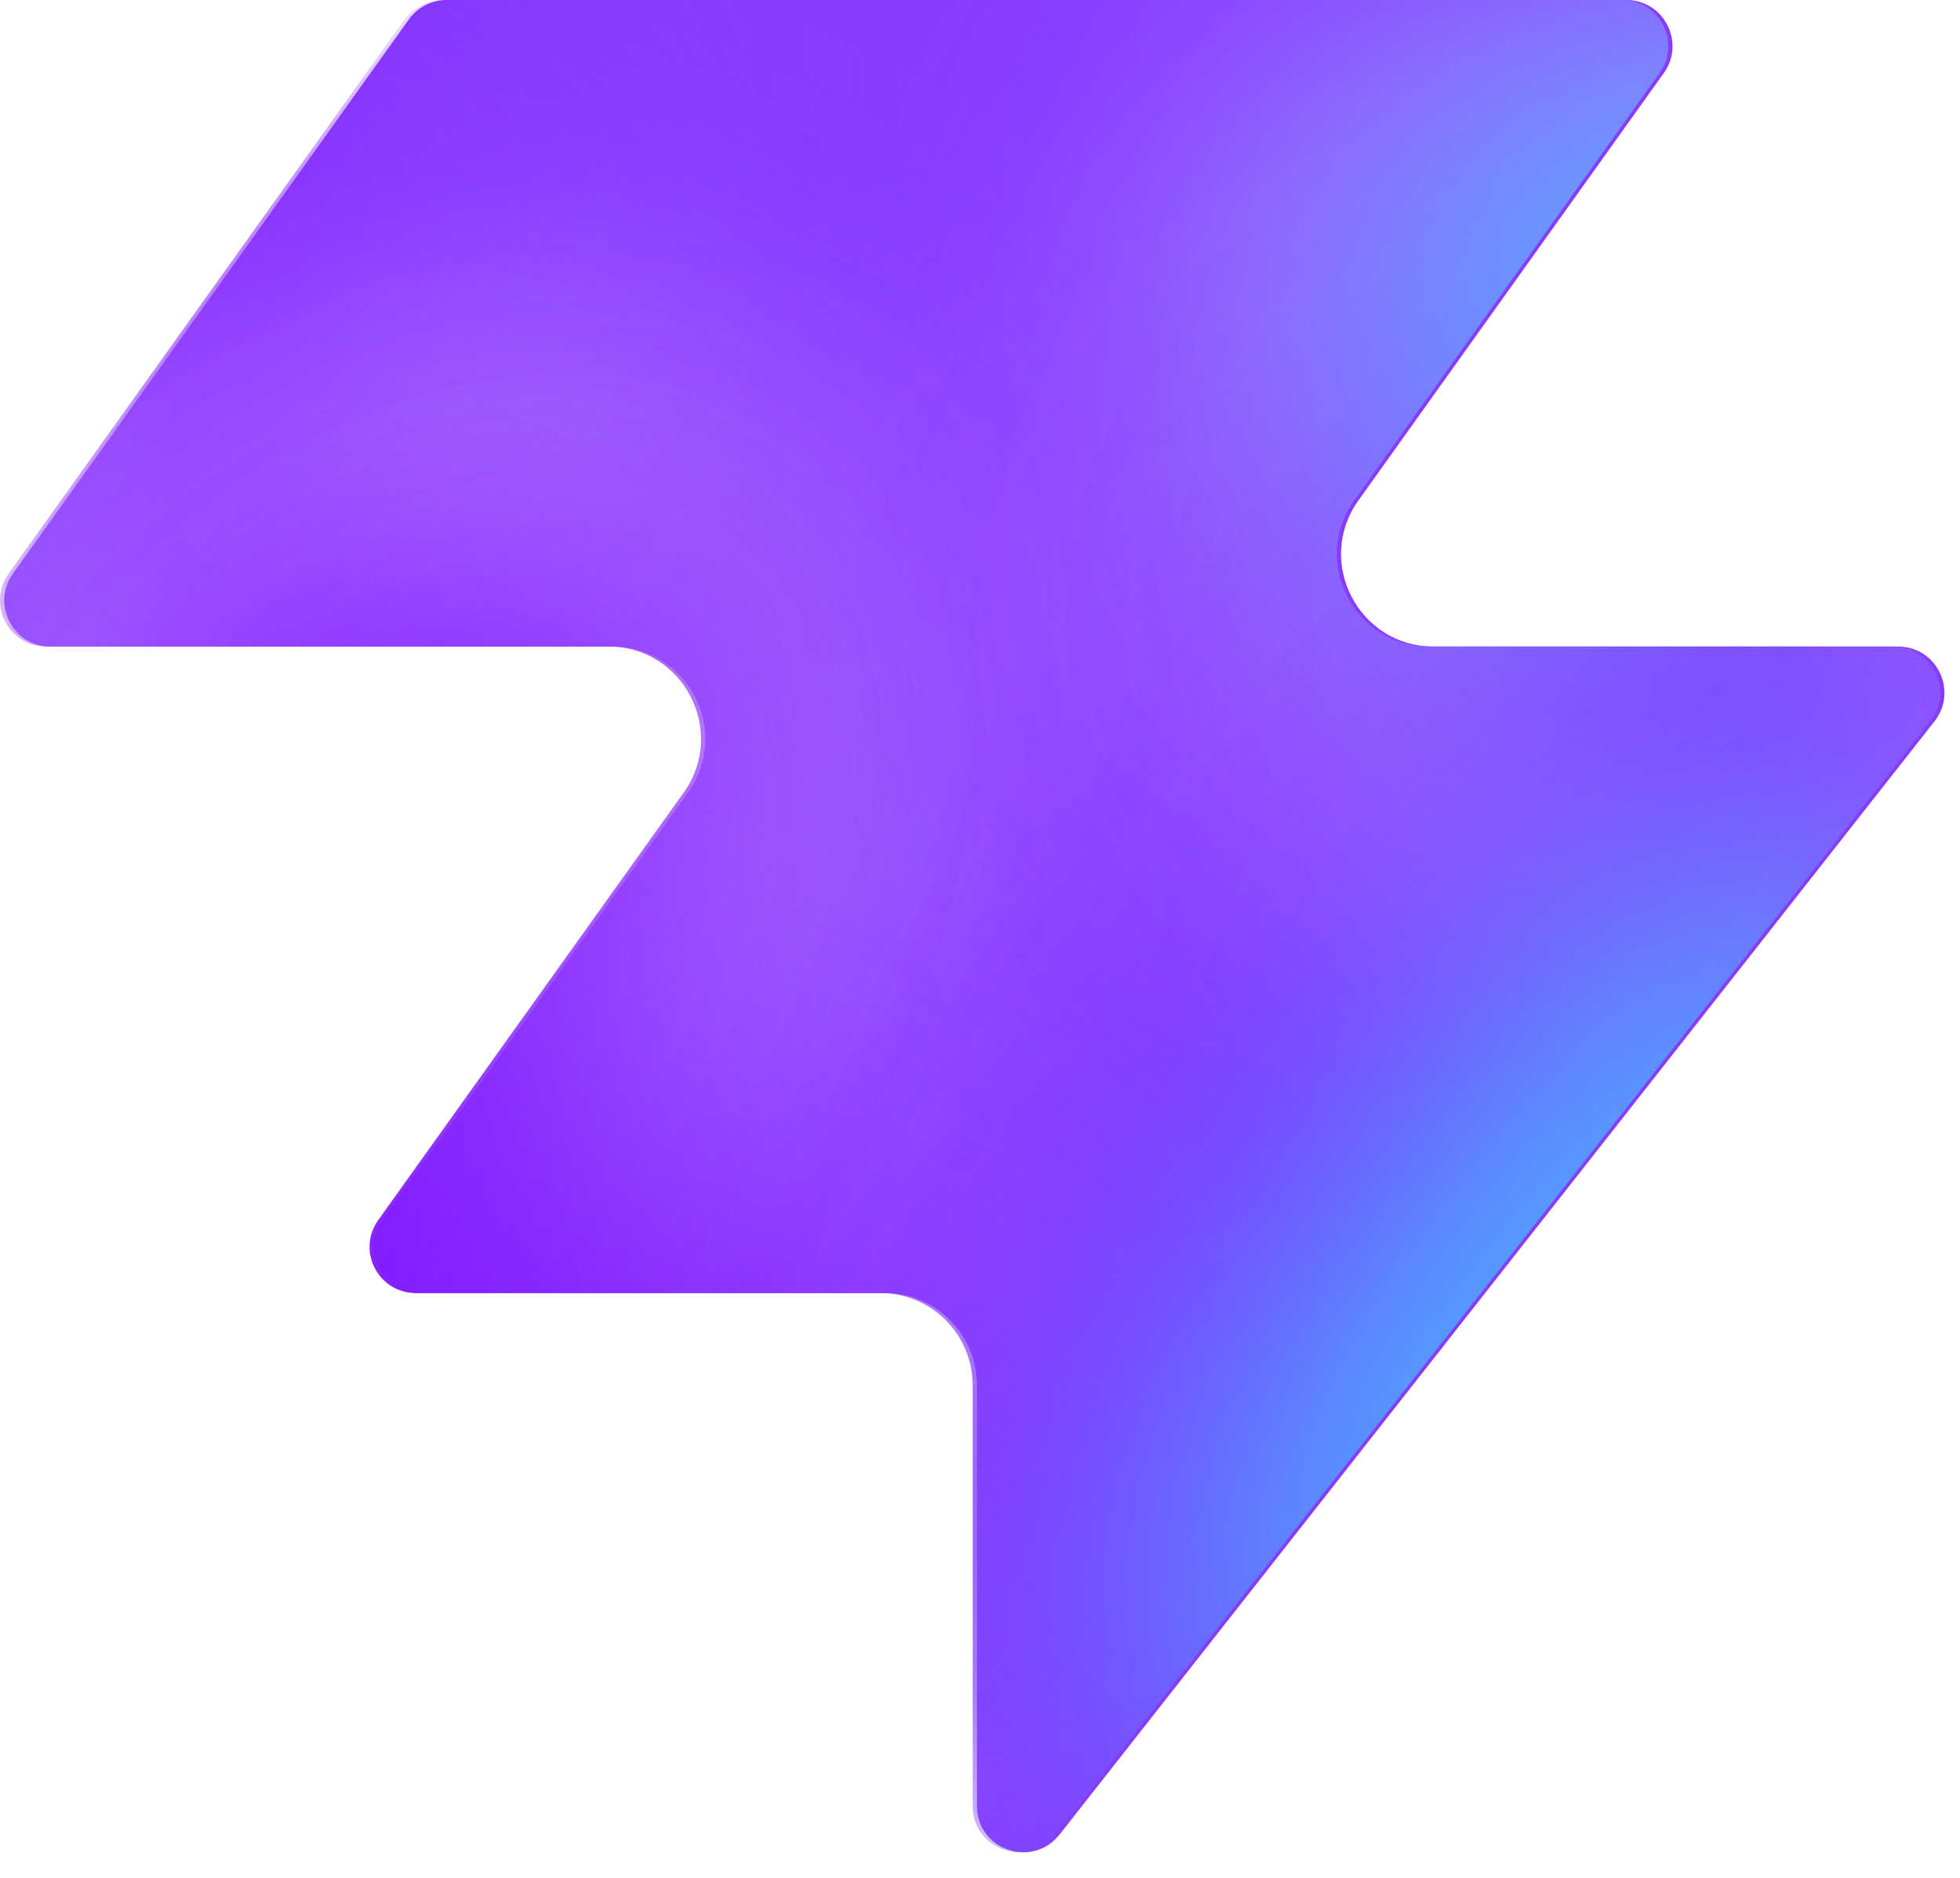
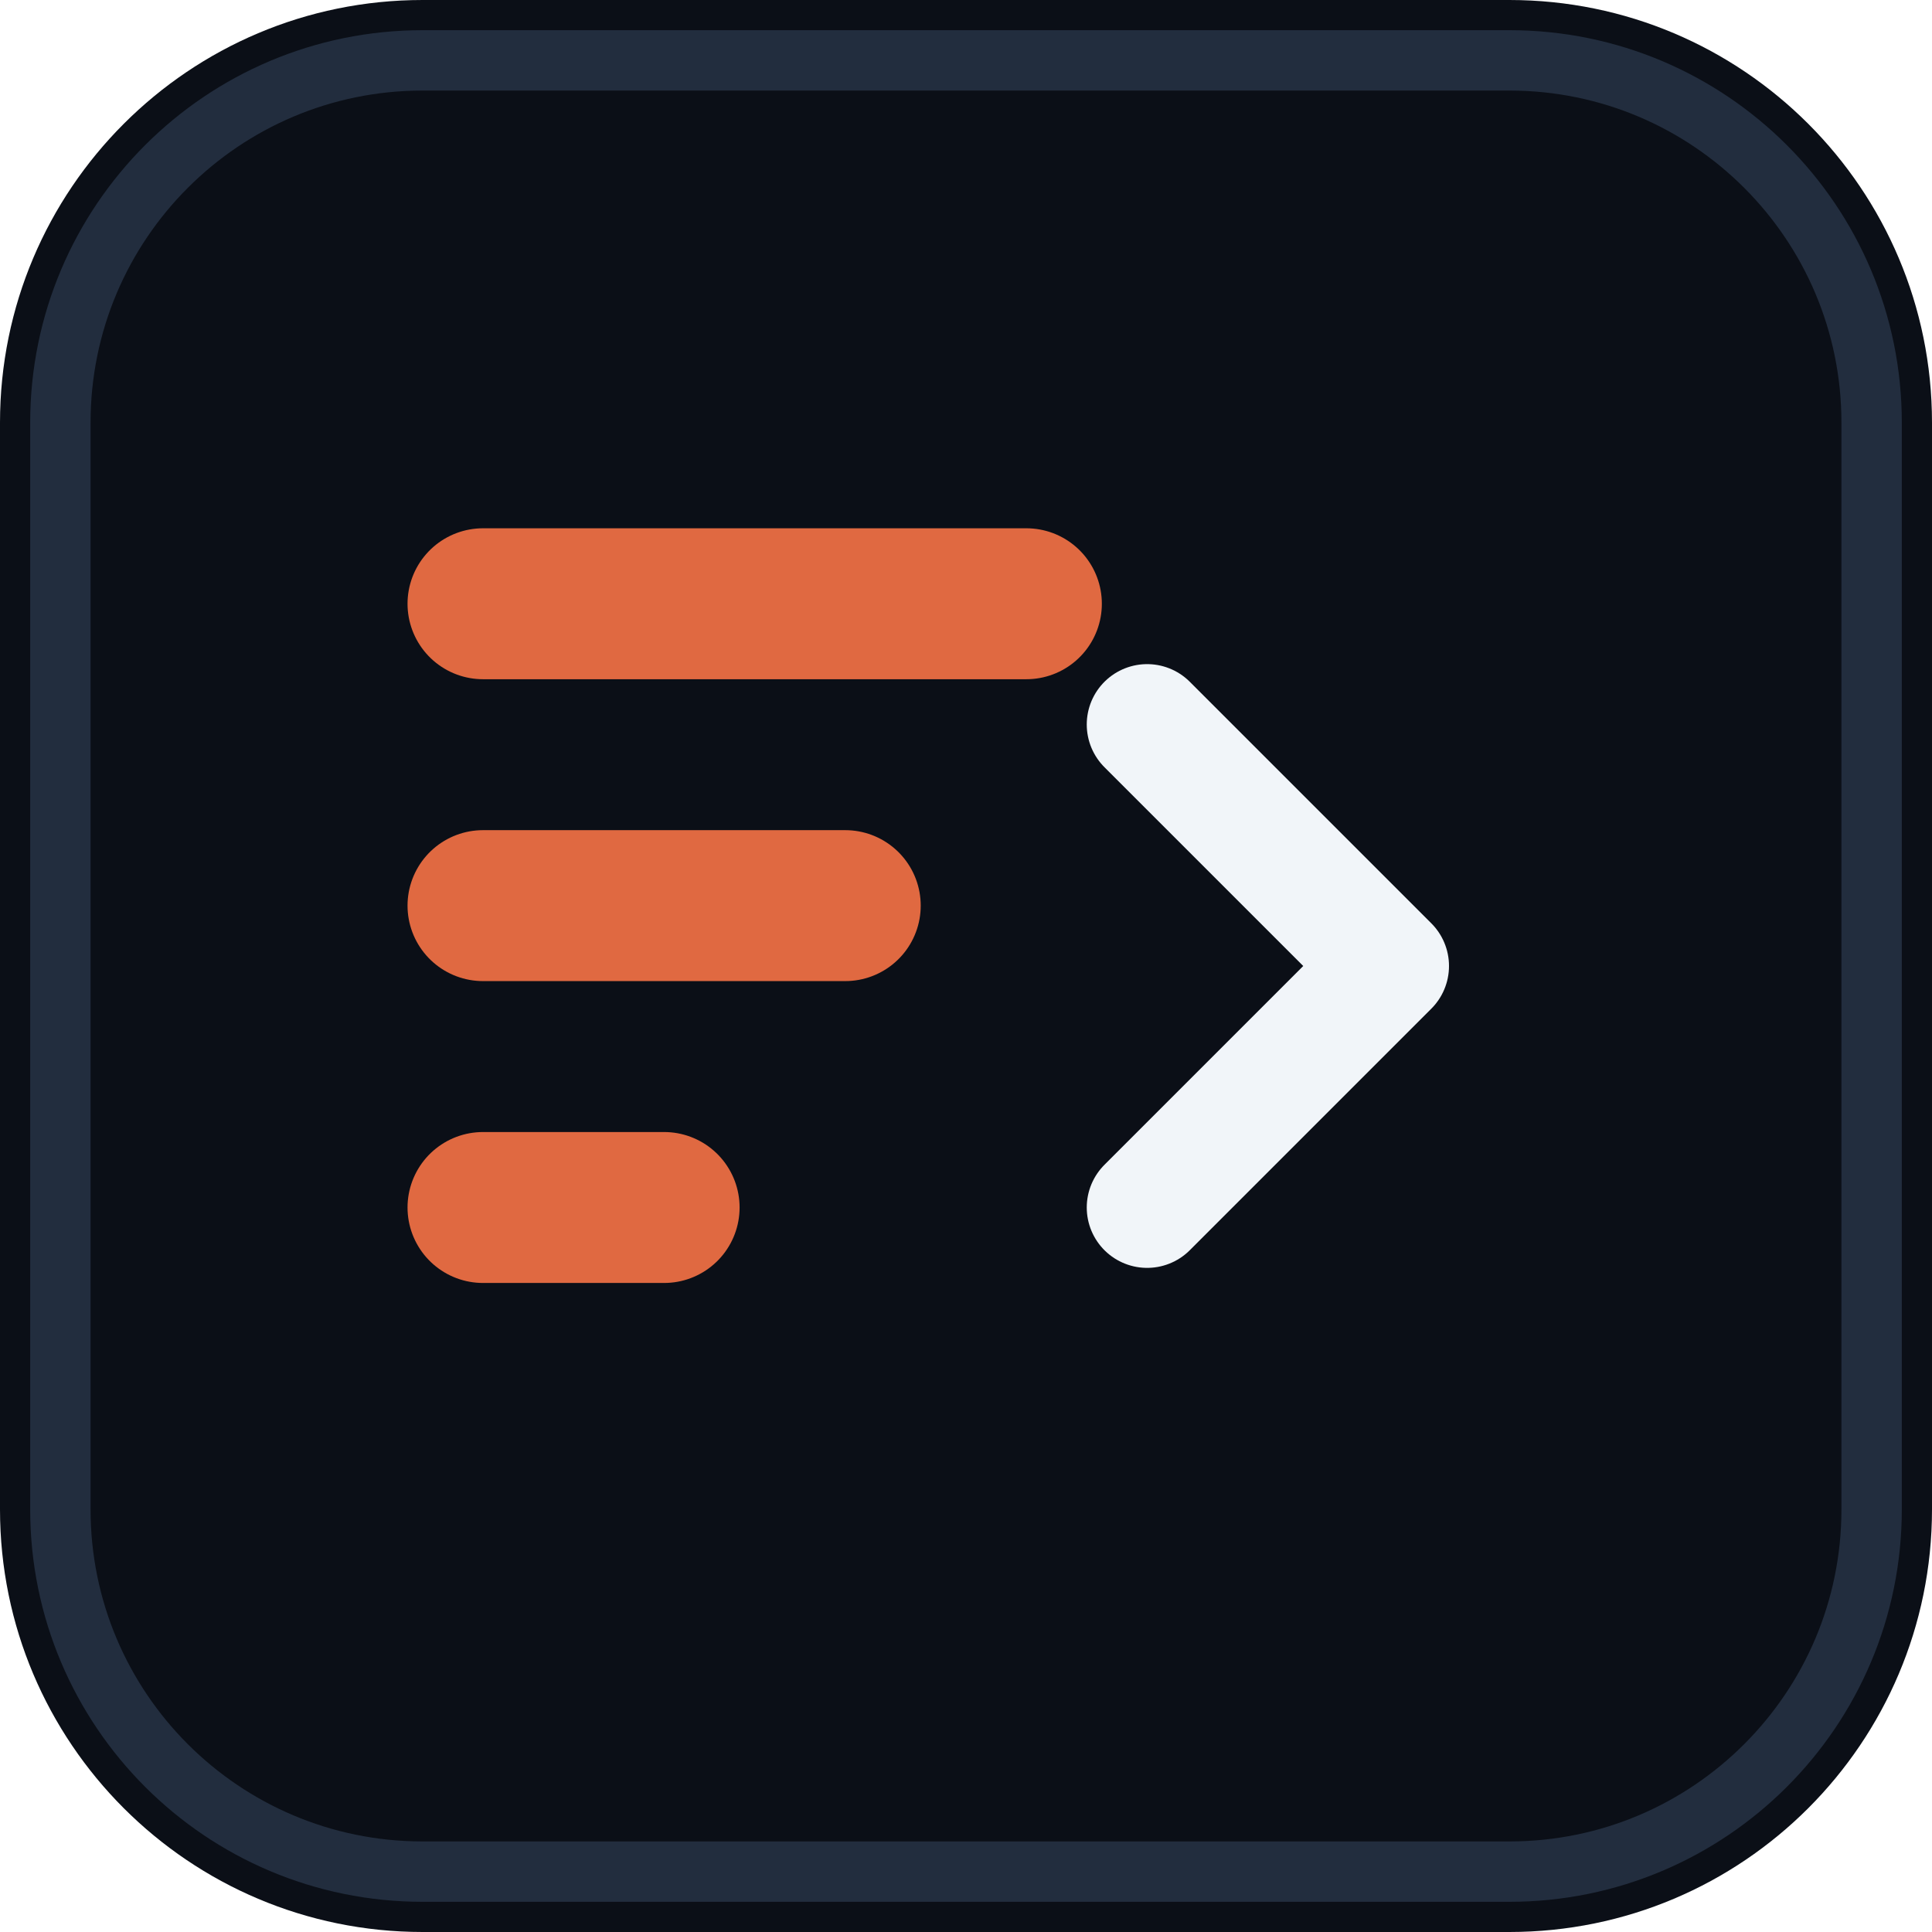
- <svg xmlns="http://www.w3.org/2000/svg" width="48" height="46" fill="none" viewBox="0 0 48 46">
-   <path fill="#863bff" d="M25.946 44.938c-.664.845-2.021.375-2.021-.698V33.937a2.26 2.26 0 0 0-2.262-2.262H10.287c-.92 0-1.456-1.04-.92-1.788l7.48-10.471c1.07-1.497 0-3.578-1.842-3.578H1.237c-.92 0-1.456-1.04-.92-1.788L10.013.474c.214-.297.556-.474.92-.474h28.894c.92 0 1.456 1.04.92 1.788l-7.48 10.471c-1.07 1.498 0 3.579 1.842 3.579h11.377c.943 0 1.473 1.088.89 1.83L25.947 44.94z" style="fill:#863bff;fill:color(display-p3 .525 .23 1);fill-opacity:1" />
-   <mask id="a" width="48" height="46" x="0" y="0" maskUnits="userSpaceOnUse" style="mask-type:alpha">
-     <path fill="#000" d="M25.842 44.938c-.664.844-2.021.375-2.021-.698V33.937a2.26 2.26 0 0 0-2.262-2.262H10.183c-.92 0-1.456-1.04-.92-1.788l7.48-10.471c1.07-1.498 0-3.579-1.842-3.579H1.133c-.92 0-1.456-1.04-.92-1.787L9.91.473c.214-.297.556-.474.92-.474h28.894c.92 0 1.456 1.04.92 1.788l-7.48 10.471c-1.07 1.498 0 3.578 1.842 3.578h11.377c.943 0 1.473 1.088.89 1.832L25.843 44.94z" style="fill:#000;fill-opacity:1" />
-   </mask>
-   <g mask="url(#a)">
-     <g filter="url(#b)">
-       <ellipse cx="5.508" cy="14.704" fill="#ede6ff" rx="5.508" ry="14.704" style="fill:#ede6ff;fill:color(display-p3 .927 .903 1);fill-opacity:1" transform="matrix(.00324 1 1 -.00324 -4.47 31.516)" />
-     </g>
-     <g filter="url(#c)">
-       <ellipse cx="10.399" cy="29.851" fill="#ede6ff" rx="10.399" ry="29.851" style="fill:#ede6ff;fill:color(display-p3 .927 .903 1);fill-opacity:1" transform="matrix(.00324 1 1 -.00324 -39.328 7.883)" />
-     </g>
-     <g filter="url(#d)">
-       <ellipse cx="5.508" cy="30.487" fill="#7e14ff" rx="5.508" ry="30.487" style="fill:#7e14ff;fill:color(display-p3 .492 .077 1);fill-opacity:1" transform="rotate(89.814 -25.913 -14.639)scale(1 -1)" />
-     </g>
-     <g filter="url(#e)">
-       <ellipse cx="5.508" cy="30.599" fill="#7e14ff" rx="5.508" ry="30.599" style="fill:#7e14ff;fill:color(display-p3 .492 .077 1);fill-opacity:1" transform="rotate(89.814 -32.644 -3.334)scale(1 -1)" />
-     </g>
-     <g filter="url(#f)">
-       <ellipse cx="5.508" cy="30.599" fill="#7e14ff" rx="5.508" ry="30.599" style="fill:#7e14ff;fill:color(display-p3 .492 .077 1);fill-opacity:1" transform="matrix(.00324 1 1 -.00324 -34.34 30.47)" />
-     </g>
-     <g filter="url(#g)">
-       <ellipse cx="14.072" cy="22.078" fill="#ede6ff" rx="14.072" ry="22.078" style="fill:#ede6ff;fill:color(display-p3 .927 .903 1);fill-opacity:1" transform="rotate(93.35 24.506 48.493)scale(-1 1)" />
-     </g>
-     <g filter="url(#h)">
-       <ellipse cx="3.47" cy="21.501" fill="#7e14ff" rx="3.47" ry="21.501" style="fill:#7e14ff;fill:color(display-p3 .492 .077 1);fill-opacity:1" transform="rotate(89.009 28.708 47.59)scale(-1 1)" />
-     </g>
-     <g filter="url(#i)">
-       <ellipse cx="3.47" cy="21.501" fill="#7e14ff" rx="3.47" ry="21.501" style="fill:#7e14ff;fill:color(display-p3 .492 .077 1);fill-opacity:1" transform="rotate(89.009 28.708 47.59)scale(-1 1)" />
-     </g>
-     <g filter="url(#j)">
-       <ellipse cx=".387" cy="8.972" fill="#7e14ff" rx="4.407" ry="29.108" style="fill:#7e14ff;fill:color(display-p3 .492 .077 1);fill-opacity:1" transform="rotate(39.51 .387 8.972)" />
-     </g>
-     <g filter="url(#k)">
-       <ellipse cx="47.523" cy="-6.092" fill="#7e14ff" rx="4.407" ry="29.108" style="fill:#7e14ff;fill:color(display-p3 .492 .077 1);fill-opacity:1" transform="rotate(37.892 47.523 -6.092)" />
-     </g>
-     <g filter="url(#l)">
-       <ellipse cx="41.412" cy="6.333" fill="#47bfff" rx="5.971" ry="9.665" style="fill:#47bfff;fill:color(display-p3 .28 .748 1);fill-opacity:1" transform="rotate(37.892 41.412 6.333)" />
-     </g>
-     <g filter="url(#m)">
-       <ellipse cx="-1.879" cy="38.332" fill="#7e14ff" rx="4.407" ry="29.108" style="fill:#7e14ff;fill:color(display-p3 .492 .077 1);fill-opacity:1" transform="rotate(37.892 -1.88 38.332)" />
-     </g>
-     <g filter="url(#n)">
-       <ellipse cx="-1.879" cy="38.332" fill="#7e14ff" rx="4.407" ry="29.108" style="fill:#7e14ff;fill:color(display-p3 .492 .077 1);fill-opacity:1" transform="rotate(37.892 -1.88 38.332)" />
-     </g>
-     <g filter="url(#o)">
-       <ellipse cx="35.651" cy="29.907" fill="#7e14ff" rx="4.407" ry="29.108" style="fill:#7e14ff;fill:color(display-p3 .492 .077 1);fill-opacity:1" transform="rotate(37.892 35.651 29.907)" />
-     </g>
-     <g filter="url(#p)">
-       <ellipse cx="38.418" cy="32.4" fill="#47bfff" rx="5.971" ry="15.297" style="fill:#47bfff;fill:color(display-p3 .28 .748 1);fill-opacity:1" transform="rotate(37.892 38.418 32.4)" />
-     </g>
-   </g>
-   <defs>
-     <filter id="b" width="60.045" height="41.654" x="-19.77" y="16.149" color-interpolation-filters="sRGB" filterUnits="userSpaceOnUse">
-       <feFlood flood-opacity="0" result="BackgroundImageFix" />
-       <feBlend in="SourceGraphic" in2="BackgroundImageFix" result="shape" />
-       <feGaussianBlur result="effect1_foregroundBlur_2002_17158" stdDeviation="7.659" />
-     </filter>
-     <filter id="c" width="90.34" height="51.437" x="-54.613" y="-7.533" color-interpolation-filters="sRGB" filterUnits="userSpaceOnUse">
-       <feFlood flood-opacity="0" result="BackgroundImageFix" />
-       <feBlend in="SourceGraphic" in2="BackgroundImageFix" result="shape" />
-       <feGaussianBlur result="effect1_foregroundBlur_2002_17158" stdDeviation="7.659" />
-     </filter>
-     <filter id="d" width="79.355" height="29.4" x="-49.64" y="2.03" color-interpolation-filters="sRGB" filterUnits="userSpaceOnUse">
-       <feFlood flood-opacity="0" result="BackgroundImageFix" />
-       <feBlend in="SourceGraphic" in2="BackgroundImageFix" result="shape" />
-       <feGaussianBlur result="effect1_foregroundBlur_2002_17158" stdDeviation="4.596" />
-     </filter>
-     <filter id="e" width="79.579" height="29.4" x="-45.045" y="20.029" color-interpolation-filters="sRGB" filterUnits="userSpaceOnUse">
-       <feFlood flood-opacity="0" result="BackgroundImageFix" />
-       <feBlend in="SourceGraphic" in2="BackgroundImageFix" result="shape" />
-       <feGaussianBlur result="effect1_foregroundBlur_2002_17158" stdDeviation="4.596" />
-     </filter>
-     <filter id="f" width="79.579" height="29.4" x="-43.513" y="21.178" color-interpolation-filters="sRGB" filterUnits="userSpaceOnUse">
-       <feFlood flood-opacity="0" result="BackgroundImageFix" />
-       <feBlend in="SourceGraphic" in2="BackgroundImageFix" result="shape" />
-       <feGaussianBlur result="effect1_foregroundBlur_2002_17158" stdDeviation="4.596" />
-     </filter>
-     <filter id="g" width="74.749" height="58.852" x="15.756" y="-17.901" color-interpolation-filters="sRGB" filterUnits="userSpaceOnUse">
-       <feFlood flood-opacity="0" result="BackgroundImageFix" />
-       <feBlend in="SourceGraphic" in2="BackgroundImageFix" result="shape" />
-       <feGaussianBlur result="effect1_foregroundBlur_2002_17158" stdDeviation="7.659" />
-     </filter>
-     <filter id="h" width="61.377" height="25.362" x="23.548" y="2.284" color-interpolation-filters="sRGB" filterUnits="userSpaceOnUse">
-       <feFlood flood-opacity="0" result="BackgroundImageFix" />
-       <feBlend in="SourceGraphic" in2="BackgroundImageFix" result="shape" />
-       <feGaussianBlur result="effect1_foregroundBlur_2002_17158" stdDeviation="4.596" />
-     </filter>
-     <filter id="i" width="61.377" height="25.362" x="23.548" y="2.284" color-interpolation-filters="sRGB" filterUnits="userSpaceOnUse">
-       <feFlood flood-opacity="0" result="BackgroundImageFix" />
-       <feBlend in="SourceGraphic" in2="BackgroundImageFix" result="shape" />
-       <feGaussianBlur result="effect1_foregroundBlur_2002_17158" stdDeviation="4.596" />
-     </filter>
-     <filter id="j" width="56.045" height="63.649" x="-27.636" y="-22.853" color-interpolation-filters="sRGB" filterUnits="userSpaceOnUse">
-       <feFlood flood-opacity="0" result="BackgroundImageFix" />
-       <feBlend in="SourceGraphic" in2="BackgroundImageFix" result="shape" />
-       <feGaussianBlur result="effect1_foregroundBlur_2002_17158" stdDeviation="4.596" />
-     </filter>
-     <filter id="k" width="54.814" height="64.646" x="20.116" y="-38.415" color-interpolation-filters="sRGB" filterUnits="userSpaceOnUse">
-       <feFlood flood-opacity="0" result="BackgroundImageFix" />
-       <feBlend in="SourceGraphic" in2="BackgroundImageFix" result="shape" />
-       <feGaussianBlur result="effect1_foregroundBlur_2002_17158" stdDeviation="4.596" />
-     </filter>
-     <filter id="l" width="33.541" height="35.313" x="24.641" y="-11.323" color-interpolation-filters="sRGB" filterUnits="userSpaceOnUse">
-       <feFlood flood-opacity="0" result="BackgroundImageFix" />
-       <feBlend in="SourceGraphic" in2="BackgroundImageFix" result="shape" />
-       <feGaussianBlur result="effect1_foregroundBlur_2002_17158" stdDeviation="4.596" />
-     </filter>
-     <filter id="m" width="54.814" height="64.646" x="-29.286" y="6.009" color-interpolation-filters="sRGB" filterUnits="userSpaceOnUse">
-       <feFlood flood-opacity="0" result="BackgroundImageFix" />
-       <feBlend in="SourceGraphic" in2="BackgroundImageFix" result="shape" />
-       <feGaussianBlur result="effect1_foregroundBlur_2002_17158" stdDeviation="4.596" />
-     </filter>
-     <filter id="n" width="54.814" height="64.646" x="-29.286" y="6.009" color-interpolation-filters="sRGB" filterUnits="userSpaceOnUse">
-       <feFlood flood-opacity="0" result="BackgroundImageFix" />
-       <feBlend in="SourceGraphic" in2="BackgroundImageFix" result="shape" />
-       <feGaussianBlur result="effect1_foregroundBlur_2002_17158" stdDeviation="4.596" />
-     </filter>
-     <filter id="o" width="54.814" height="64.646" x="8.244" y="-2.416" color-interpolation-filters="sRGB" filterUnits="userSpaceOnUse">
-       <feFlood flood-opacity="0" result="BackgroundImageFix" />
-       <feBlend in="SourceGraphic" in2="BackgroundImageFix" result="shape" />
-       <feGaussianBlur result="effect1_foregroundBlur_2002_17158" stdDeviation="4.596" />
-     </filter>
-     <filter id="p" width="39.409" height="43.623" x="18.713" y="10.588" color-interpolation-filters="sRGB" filterUnits="userSpaceOnUse">
-       <feFlood flood-opacity="0" result="BackgroundImageFix" />
-       <feBlend in="SourceGraphic" in2="BackgroundImageFix" result="shape" />
-       <feGaussianBlur result="effect1_foregroundBlur_2002_17158" stdDeviation="4.596" />
-     </filter>
-   </defs>
+ <svg xmlns="http://www.w3.org/2000/svg" viewBox="0 0 32 32" fill="none">
+   <rect width="32" height="32" rx="7" fill="#0B0F17" />
+   <rect x="1" y="1" width="30" height="30" rx="6" stroke="#222D3E" stroke-width="1" />
+   <path d="M8 10h9M8 15h6M8 20h3" stroke="#E06941" stroke-width="2.5" stroke-linecap="round" />
+   <path d="M19 12l4 4-4 4" stroke="#F1F5F9" stroke-width="2" stroke-linecap="round" stroke-linejoin="round" />
</svg>
